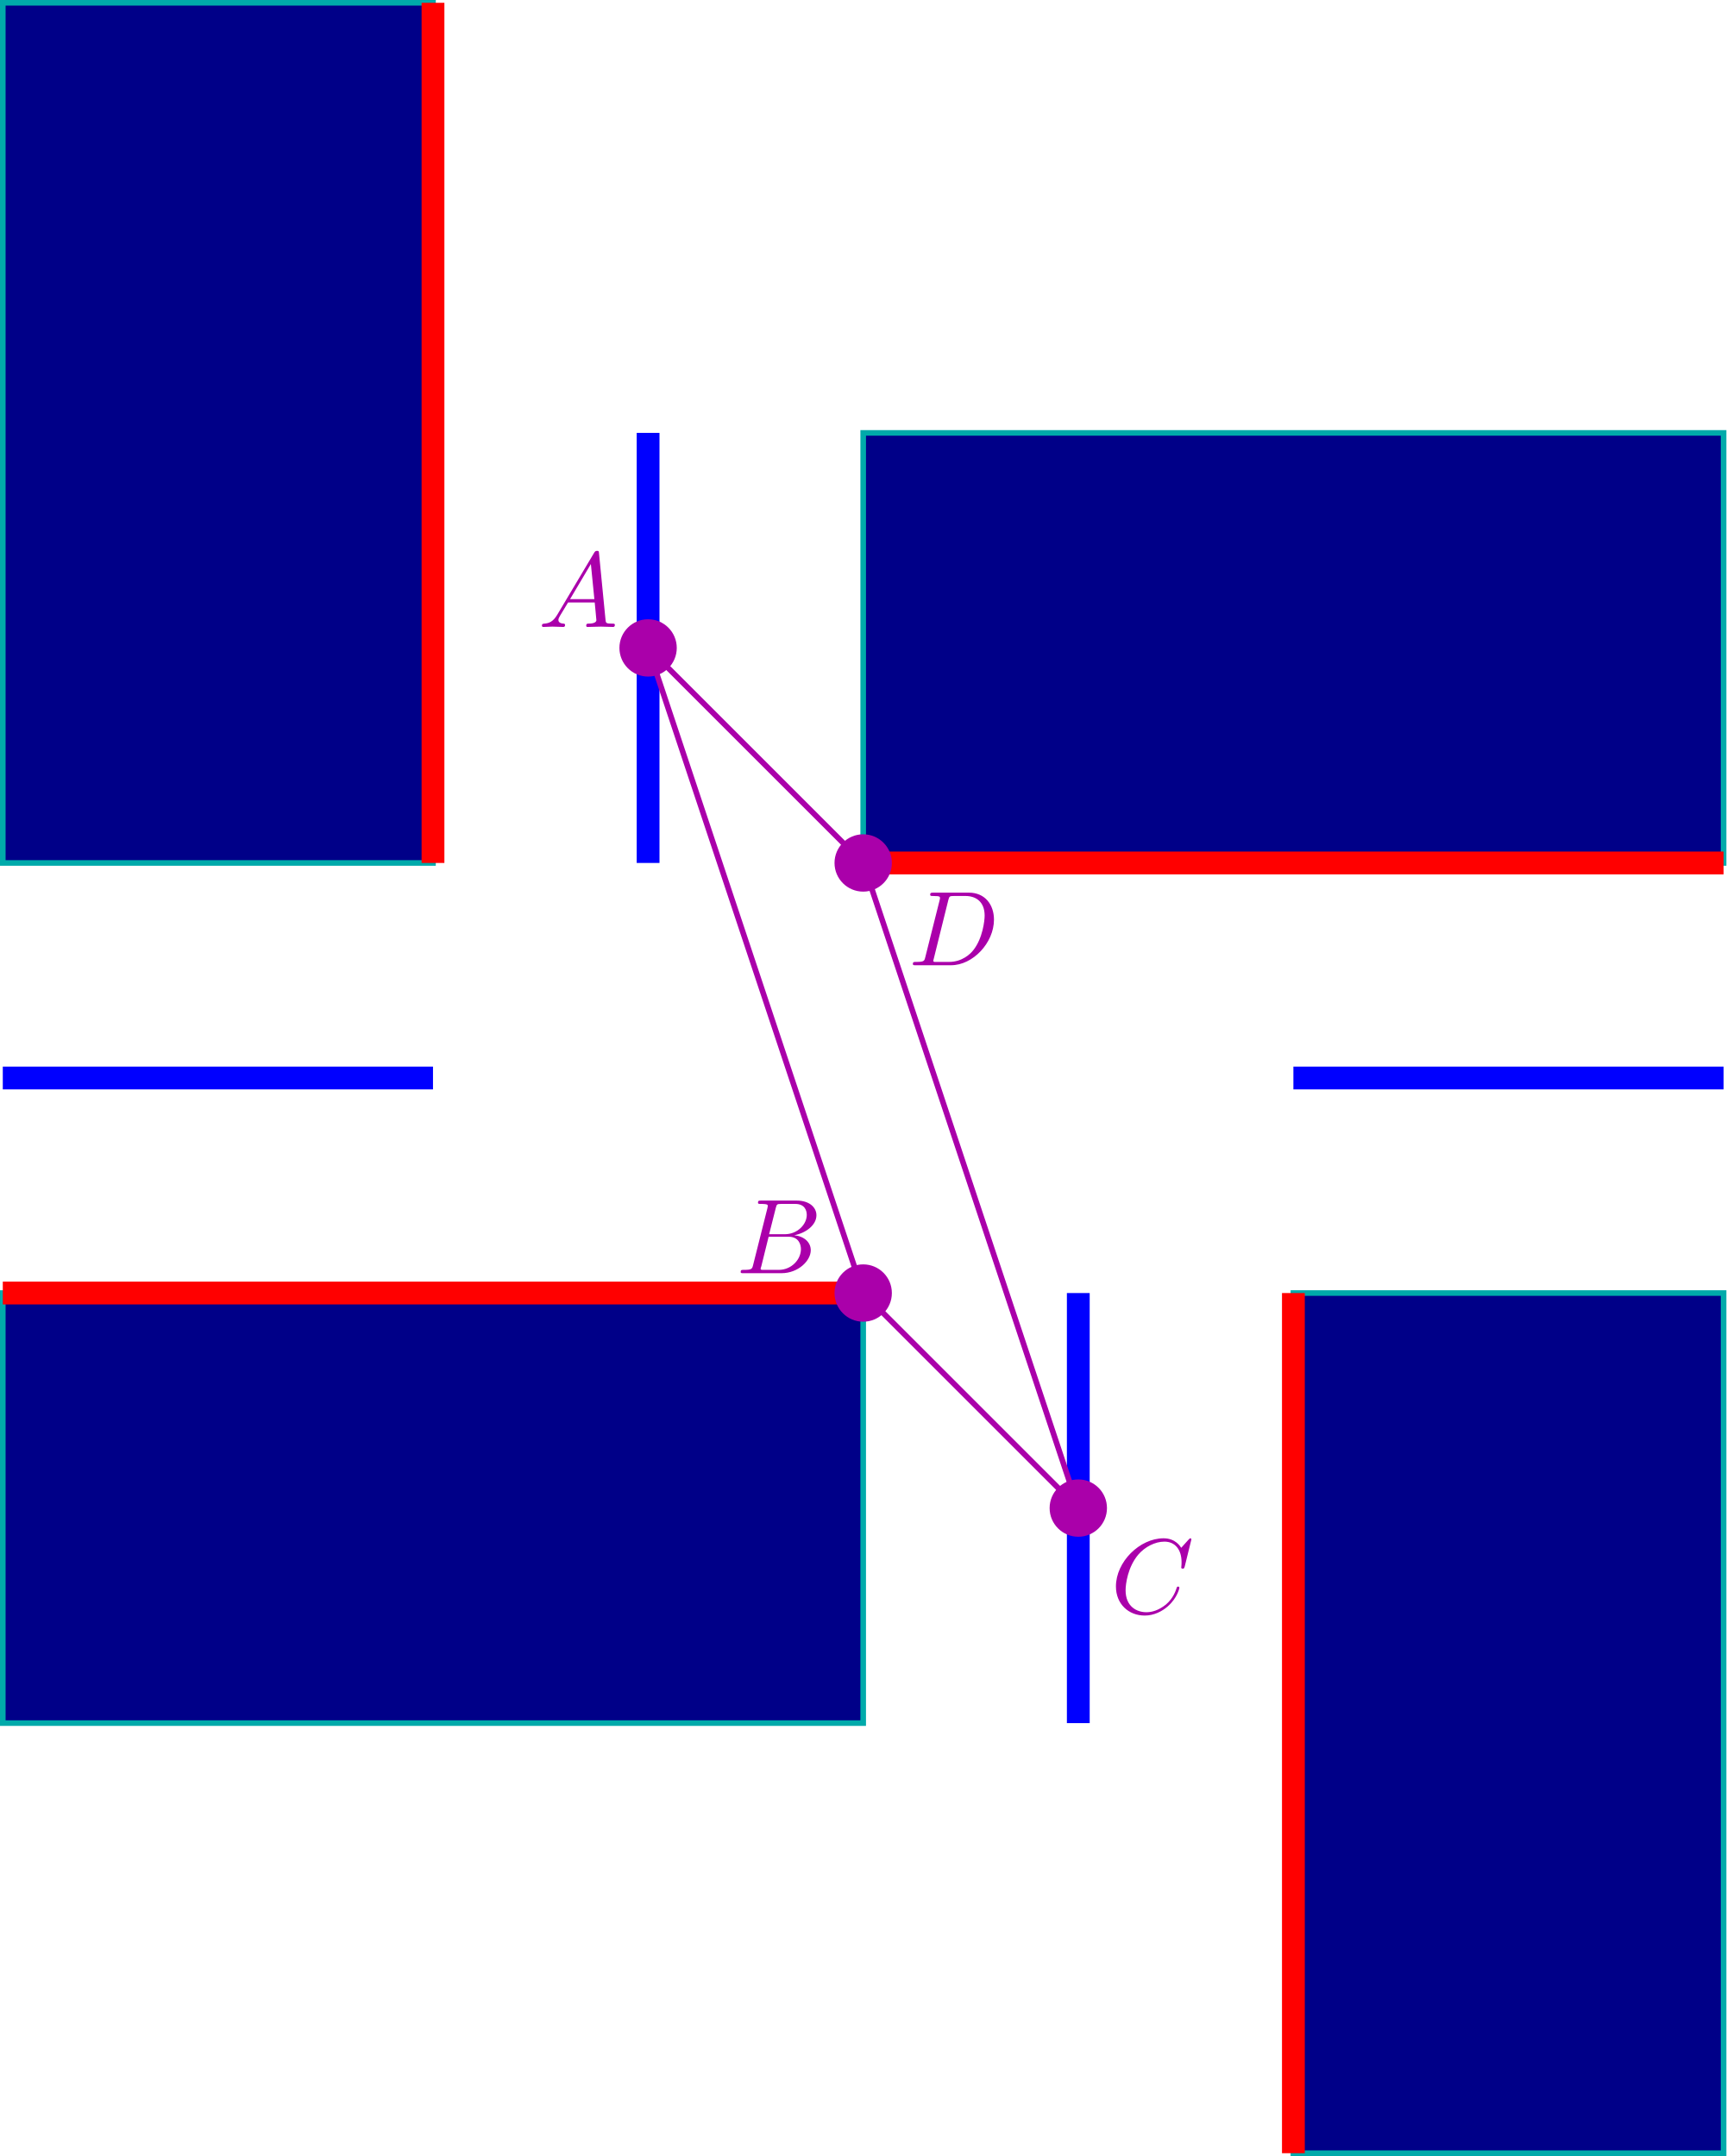
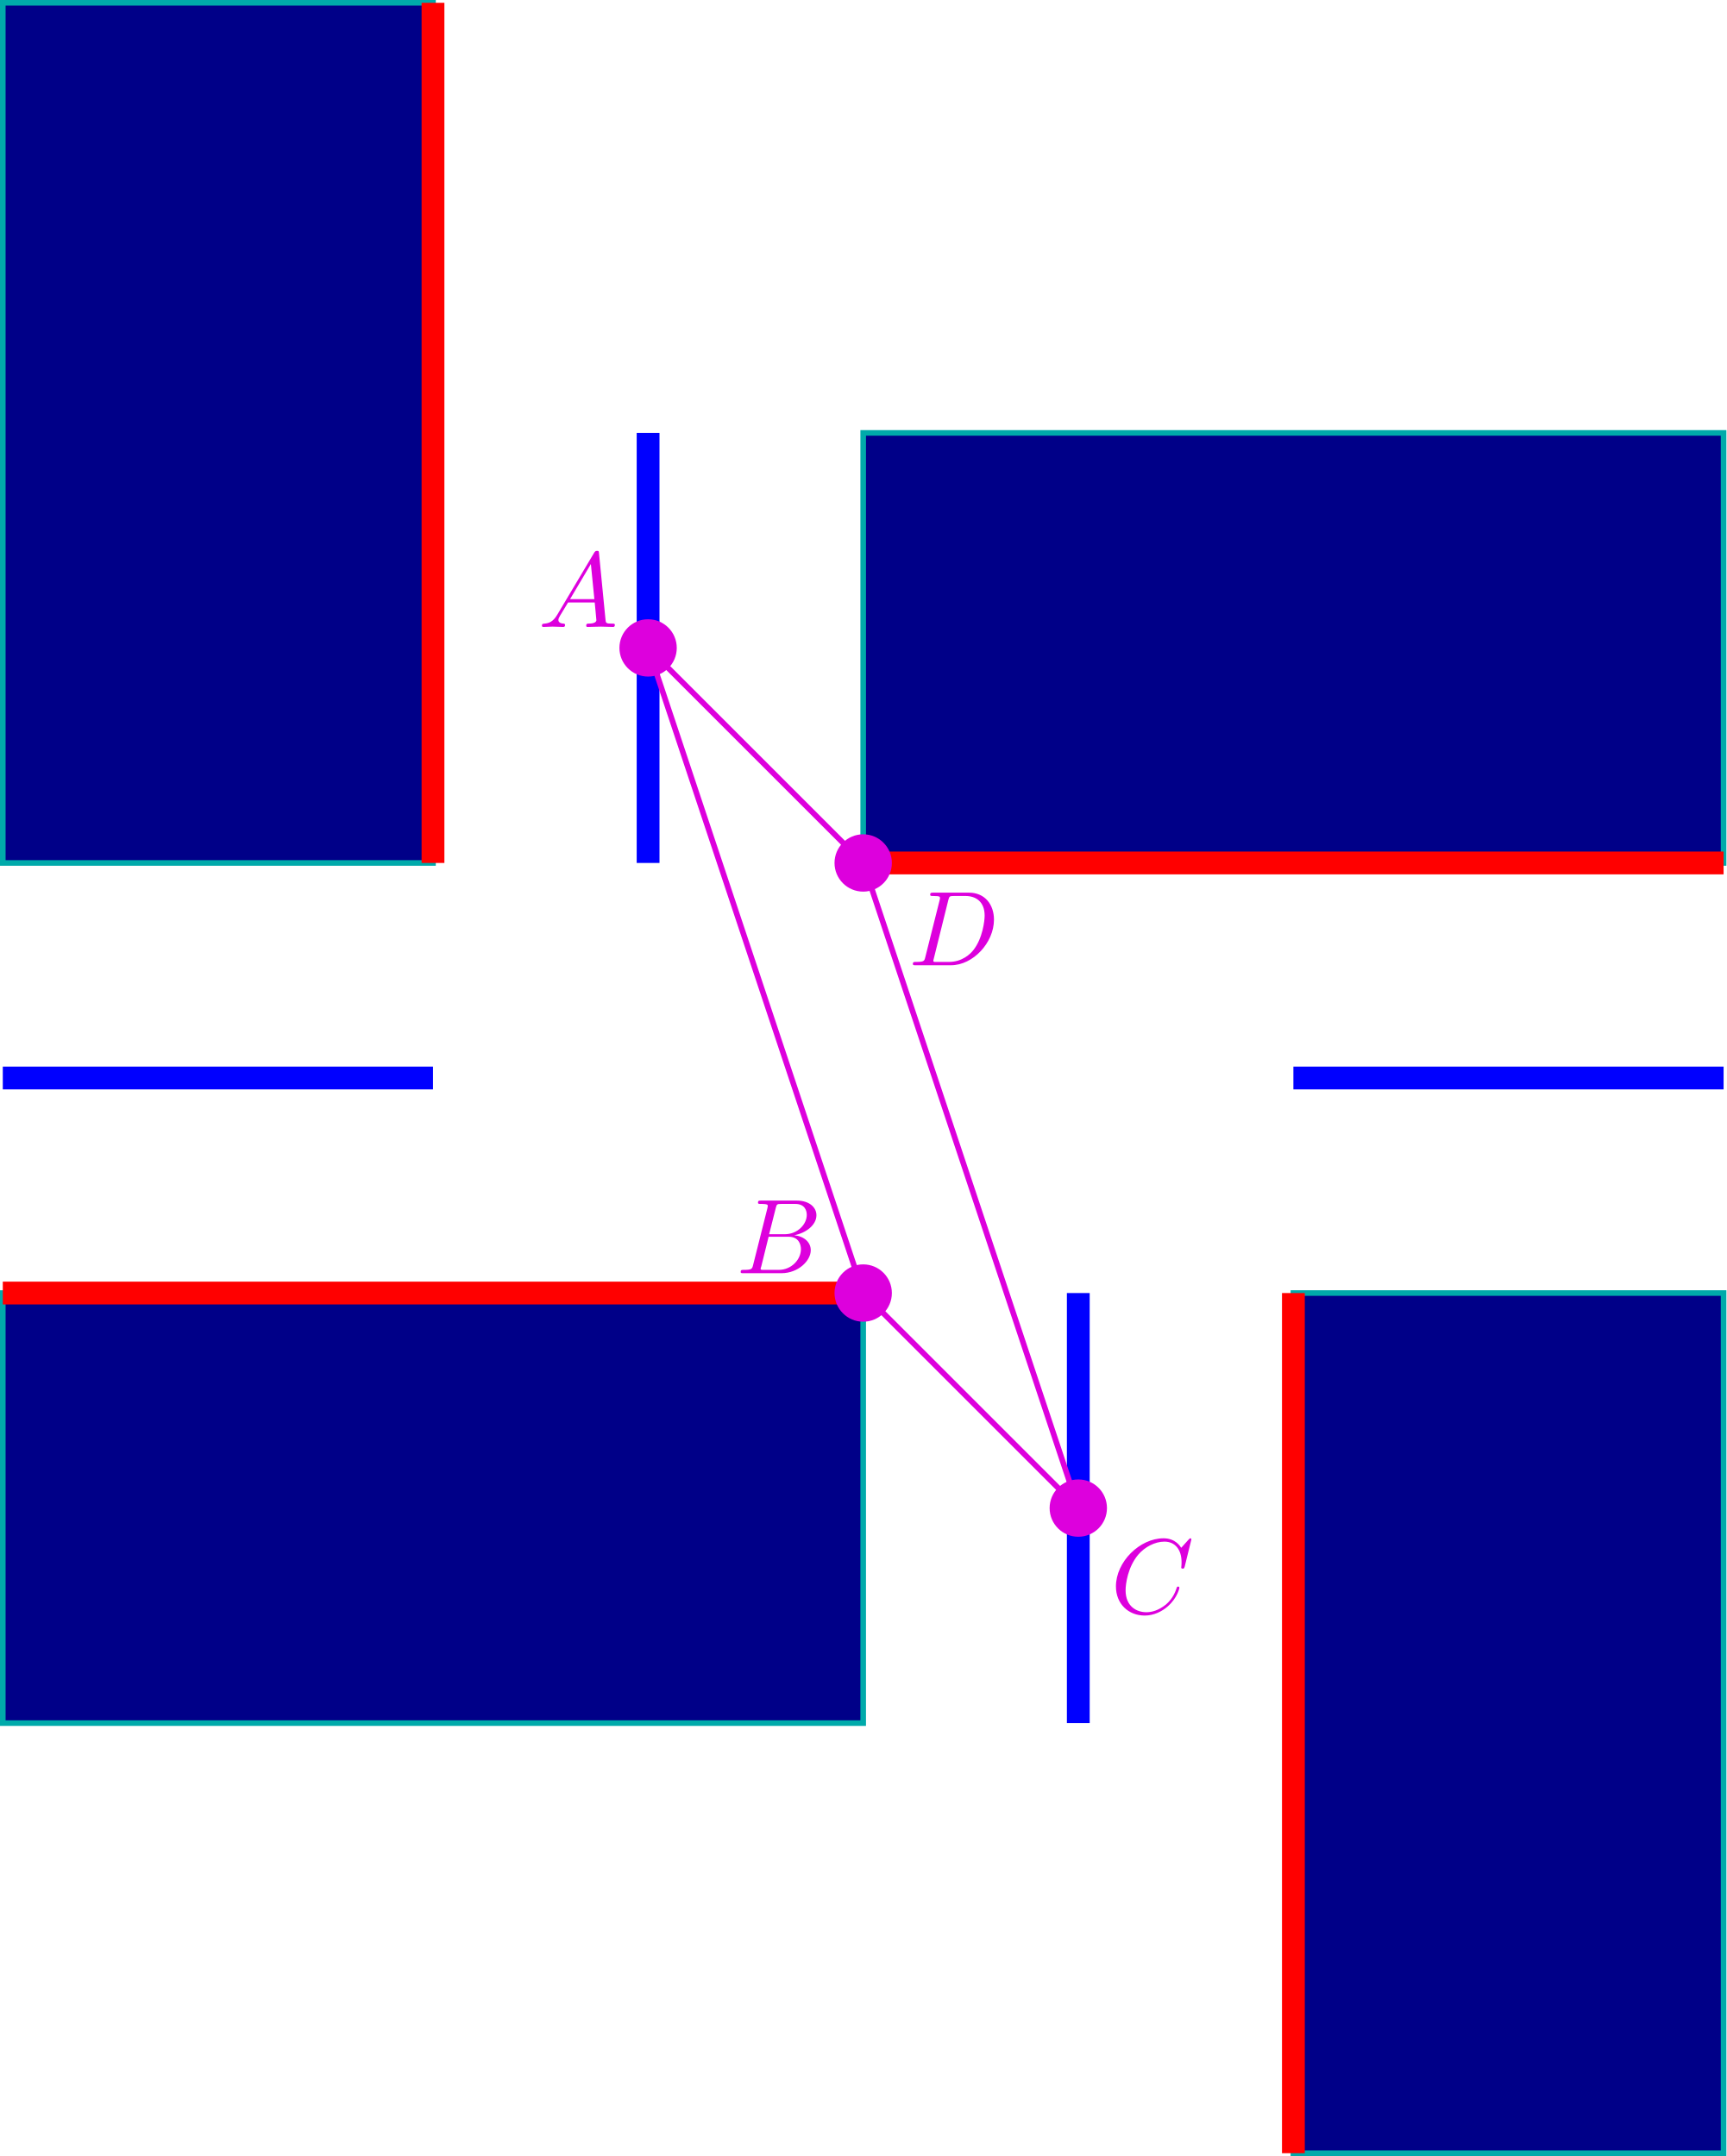
<svg xmlns="http://www.w3.org/2000/svg" xmlns:ns1="http://www.iki.fi/pav/software/textext/" width="8.026cm" height="10.026cm" viewBox="0 0 80.26 100.26" version="1.1" id="svg8">
  <defs id="defs2" />
  <g id="layer1" transform="translate(-949.8701,-529.87)">
    <rect style="opacity:1;fill:#000088;fill-opacity:1;fill-rule:evenodd;stroke:#00aaaa;stroke-width:0.26;stroke-dasharray:none;stroke-opacity:1" id="rect1353" width="20" height="40" x="950" y="530" />
    <rect style="opacity:1;fill:#000088;fill-opacity:1;fill-rule:evenodd;stroke:#00aaaa;stroke-width:0.26;stroke-dasharray:none;stroke-opacity:1" id="rect1354" width="20" height="40" x="590" y="-990" transform="rotate(90)" />
    <rect style="opacity:1;fill:#000088;fill-opacity:1;fill-rule:evenodd;stroke:#00aaaa;stroke-width:0.26;stroke-dasharray:none;stroke-opacity:1" id="rect1355" width="20" height="40" x="1010" y="590" />
    <rect style="opacity:1;fill:#000088;fill-opacity:1;fill-rule:evenodd;stroke:#00aaaa;stroke-width:0.26;stroke-dasharray:none;stroke-opacity:1" id="rect1356" width="20" height="40" x="550" y="-1030" transform="rotate(90)" />
    <path style="fill:none;stroke:#0000ff;stroke-width:1.06;stroke-linecap:butt;stroke-linejoin:miter;stroke-dasharray:none;stroke-opacity:1" d="m 950,580 h 20" id="path1356" />
    <path style="fill:none;stroke:#ff0000;stroke-width:1.06;stroke-linecap:butt;stroke-linejoin:miter;stroke-dasharray:none;stroke-opacity:1" d="m 950,590 h 40" id="path1357" />
    <path style="fill:none;stroke:#0000ff;stroke-width:1.06;stroke-linecap:butt;stroke-linejoin:miter;stroke-dasharray:none;stroke-opacity:1" d="m 980,550 v 20" id="path1358" />
    <path style="fill:none;stroke:#0000ff;stroke-width:1.06;stroke-linecap:butt;stroke-linejoin:miter;stroke-dasharray:none;stroke-opacity:1" d="m 1000,590 v 20" id="path1359" />
    <path style="fill:none;stroke:#0000ff;stroke-width:1.06;stroke-linecap:butt;stroke-linejoin:miter;stroke-dasharray:none;stroke-opacity:1" d="m 1030,580 h -20" id="path1360" />
    <path style="fill:none;stroke:#ff0000;stroke-width:1.06;stroke-linecap:butt;stroke-linejoin:miter;stroke-dasharray:none;stroke-opacity:1" d="m 1010,590 v 40" id="path1361" />
    <path style="fill:none;stroke:#ff0000;stroke-width:1.06;stroke-linecap:butt;stroke-linejoin:miter;stroke-dasharray:none;stroke-opacity:1" d="M 1030,570 H 990" id="path1362" />
    <path style="fill:none;stroke:#ff0000;stroke-width:1.06;stroke-linecap:butt;stroke-linejoin:miter;stroke-dasharray:none;stroke-opacity:1" d="m 970,570 v -40" id="path1363" />
-     <circle style="opacity:1;fill:#aa00aa;fill-opacity:1;fill-rule:evenodd;stroke:none;stroke-width:0.26;stroke-dasharray:none;stroke-opacity:1" id="path1369" cx="990" cy="570" r="1.333" />
-     <circle style="opacity:1;fill:#aa00aa;fill-opacity:1;fill-rule:evenodd;stroke:none;stroke-width:0.26;stroke-dasharray:none;stroke-opacity:1" id="circle1369" cx="990" cy="590" r="1.333" />
-     <path style="fill:none;stroke:#aa00aa;stroke-width:0.26;stroke-linecap:butt;stroke-linejoin:miter;stroke-dasharray:none;stroke-opacity:1" d="M 990,570 1000,600" id="path1370" />
-     <path style="fill:none;stroke:#aa00aa;stroke-width:0.26;stroke-linecap:butt;stroke-linejoin:miter;stroke-dasharray:none;stroke-opacity:1" d="m 980,560 10,30" id="path1371" />
-     <circle style="opacity:1;fill:#aa00aa;fill-opacity:1;fill-rule:evenodd;stroke:none;stroke-width:0.26;stroke-dasharray:none;stroke-opacity:1" id="circle1371" cx="980" cy="560" r="1.333" />
-     <circle style="opacity:1;fill:#aa00aa;fill-opacity:1;fill-rule:evenodd;stroke:none;stroke-width:0.26;stroke-dasharray:none;stroke-opacity:1" id="circle1372" cx="1000" cy="600" r="1.333" />
-     <path style="fill:none;stroke:#aa00aa;stroke-width:0.26;stroke-linecap:butt;stroke-linejoin:miter;stroke-dasharray:none;stroke-opacity:1" d="M 980,560 990,570" id="path1372" />
-     <path style="fill:none;stroke:#aa00aa;stroke-width:0.26;stroke-linecap:butt;stroke-linejoin:miter;stroke-dasharray:none;stroke-opacity:1" d="m 990,590 10,10" id="path1373" />
-     <g transform="matrix(0.4955602,0,0,0.4955602,975.0633,555.4866)" ns1:version="1.10.0" ns1:texconverter="pdflatex" ns1:pdfconverter="inkscape" ns1:text="$A$" ns1:preamble="/home/hayastl/.config/inkscape/extensions/textext/default_packages.tex" ns1:scale="1.1158319984101779" ns1:alignment="middle center" ns1:stroke-to-path="0" ns1:inkscapeversion="1.3.2" id="g4970" ns1:jacobian_sqrt="0.393641" style="fill:#aa00aa;fill-opacity:1;stroke-width:0.787;stroke-dasharray:none">
+     <circle style="opacity:1;fill:#dd00dd;fill-opacity:1;fill-rule:evenodd;stroke:none;stroke-width:0.26;stroke-dasharray:none;stroke-opacity:1" id="path1369" cx="990" cy="570" r="1.333" />
+     <circle style="opacity:1;fill:#dd00dd;fill-opacity:1;fill-rule:evenodd;stroke:none;stroke-width:0.26;stroke-dasharray:none;stroke-opacity:1" id="circle1369" cx="990" cy="590" r="1.333" />
+     <path style="fill:none;stroke:#dd00dd;stroke-width:0.26;stroke-linecap:butt;stroke-linejoin:miter;stroke-dasharray:none;stroke-opacity:1" d="M 990,570 1000,600" id="path1370" />
+     <path style="fill:none;stroke:#dd00dd;stroke-width:0.26;stroke-linecap:butt;stroke-linejoin:miter;stroke-dasharray:none;stroke-opacity:1" d="m 980,560 10,30" id="path1371" />
+     <circle style="opacity:1;fill:#dd00dd;fill-opacity:1;fill-rule:evenodd;stroke:none;stroke-width:0.26;stroke-dasharray:none;stroke-opacity:1" id="circle1371" cx="980" cy="560" r="1.333" />
+     <circle style="opacity:1;fill:#dd00dd;fill-opacity:1;fill-rule:evenodd;stroke:none;stroke-width:0.26;stroke-dasharray:none;stroke-opacity:1" id="circle1372" cx="1000" cy="600" r="1.333" />
+     <path style="fill:none;stroke:#dd00dd;stroke-width:0.26;stroke-linecap:butt;stroke-linejoin:miter;stroke-dasharray:none;stroke-opacity:1" d="M 980,560 990,570" id="path1372" />
+     <path style="fill:none;stroke:#dd00dd;stroke-width:0.26;stroke-linecap:butt;stroke-linejoin:miter;stroke-dasharray:none;stroke-opacity:1" d="m 990,590 10,10" id="path1373" />
+     <g transform="matrix(0.4955602,0,0,0.4955602,975.0633,555.4866)" ns1:version="1.10.0" ns1:texconverter="pdflatex" ns1:pdfconverter="inkscape" ns1:text="$A$" ns1:preamble="/home/hayastl/.config/inkscape/extensions/textext/default_packages.tex" ns1:scale="1.1158319984101779" ns1:alignment="middle center" ns1:stroke-to-path="0" ns1:inkscapeversion="1.3.2" id="g4970" ns1:jacobian_sqrt="0.393641" style="fill:#dd00dd;fill-opacity:1;stroke-width:0.787;stroke-dasharray:none">
      <defs id="id-1bbbd6bb-2eef-4e8d-a61e-1b1f6605e4bd" />
-       <g id="id-ee9d42c0-655c-4383-9900-42789b199c5f" transform="translate(-149.056,-127.624)" style="fill:#aa00aa;fill-opacity:1;stroke-width:0.787;stroke-dasharray:none">
-         <g style="fill:#aa00aa;fill-opacity:1;stroke-width:0.787;stroke-dasharray:none" id="id-6ba54459-7b2d-4876-86fe-f4e218942718">
-           <g transform="translate(148.712,134.765)" id="g6411" style="fill:#aa00aa;fill-opacity:1;stroke-width:0.787;stroke-dasharray:none">
-             <path style="fill:#aa00aa;fill-opacity:1;stroke:none;stroke-width:0.787;stroke-dasharray:none" d="M 1.781,-1.141 C 1.391,-0.484 1,-0.344 0.562,-0.312 0.438,-0.297 0.344,-0.297 0.344,-0.109 0.344,-0.047 0.406,0 0.484,0 0.75,0 1.062,-0.031 1.328,-0.031 c 0.344,0 0.688,0.031 1,0.031 0.062,0 0.188,0 0.188,-0.188 0,-0.109 -0.078,-0.125 -0.156,-0.125 -0.219,-0.016 -0.469,-0.094 -0.469,-0.344 0,-0.125 0.062,-0.234 0.141,-0.375 l 0.766,-1.266 h 2.5 c 0.016,0.203 0.156,1.562 0.156,1.656 0,0.297 -0.516,0.328 -0.719,0.328 C 4.594,-0.312 4.5,-0.312 4.5,-0.109 4.5,0 4.609,0 4.641,0 5.047,0 5.469,-0.031 5.875,-0.031 6.125,-0.031 6.766,0 7.016,0 7.062,0 7.188,0 7.188,-0.203 7.188,-0.312 7.094,-0.312 6.953,-0.312 6.344,-0.312 6.344,-0.375 6.312,-0.672 l -0.609,-6.219 c -0.016,-0.203 -0.016,-0.25 -0.188,-0.25 -0.156,0 -0.203,0.078 -0.266,0.172 z M 2.984,-2.609 4.938,-5.906 5.266,-2.609 Z m 0,0" id="id-68c88e69-75b3-43b9-85ce-34416782ed1a" />
+       <g id="id-ee9d42c0-655c-4383-9900-42789b199c5f" transform="translate(-149.056,-127.624)" style="fill:#dd00dd;fill-opacity:1;stroke-width:0.787;stroke-dasharray:none">
+         <g style="fill:#dd00dd;fill-opacity:1;stroke-width:0.787;stroke-dasharray:none" id="id-6ba54459-7b2d-4876-86fe-f4e218942718">
+           <g transform="translate(148.712,134.765)" id="g6411" style="fill:#dd00dd;fill-opacity:1;stroke-width:0.787;stroke-dasharray:none">
+             <path style="fill:#dd00dd;fill-opacity:1;stroke:none;stroke-width:0.787;stroke-dasharray:none" d="M 1.781,-1.141 C 1.391,-0.484 1,-0.344 0.562,-0.312 0.438,-0.297 0.344,-0.297 0.344,-0.109 0.344,-0.047 0.406,0 0.484,0 0.75,0 1.062,-0.031 1.328,-0.031 c 0.344,0 0.688,0.031 1,0.031 0.062,0 0.188,0 0.188,-0.188 0,-0.109 -0.078,-0.125 -0.156,-0.125 -0.219,-0.016 -0.469,-0.094 -0.469,-0.344 0,-0.125 0.062,-0.234 0.141,-0.375 l 0.766,-1.266 h 2.5 c 0.016,0.203 0.156,1.562 0.156,1.656 0,0.297 -0.516,0.328 -0.719,0.328 C 4.594,-0.312 4.5,-0.312 4.5,-0.109 4.5,0 4.609,0 4.641,0 5.047,0 5.469,-0.031 5.875,-0.031 6.125,-0.031 6.766,0 7.016,0 7.062,0 7.188,0 7.188,-0.203 7.188,-0.312 7.094,-0.312 6.953,-0.312 6.344,-0.312 6.344,-0.375 6.312,-0.672 l -0.609,-6.219 c -0.016,-0.203 -0.016,-0.25 -0.188,-0.25 -0.156,0 -0.203,0.078 -0.266,0.172 z M 2.984,-2.609 4.938,-5.906 5.266,-2.609 Z m 0,0" id="id-68c88e69-75b3-43b9-85ce-34416782ed1a" />
          </g>
        </g>
      </g>
    </g>
-     <g transform="matrix(0.49556,0,0,0.49556,984.303,585.7013)" ns1:version="1.10.0" ns1:texconverter="pdflatex" ns1:pdfconverter="inkscape" ns1:text="$B$" ns1:preamble="/home/hayastl/.config/inkscape/extensions/textext/default_packages.tex" ns1:scale="1.4047366778744779" ns1:alignment="middle center" ns1:stroke-to-path="0" ns1:inkscapeversion="1.3.2" id="g1379" ns1:jacobian_sqrt="0.49556" style="fill:#aa00aa;fill-opacity:1;stroke-width:0">
-       <defs id="id-3f8d2d10-fc62-4565-a0a9-6676799a1f2c" style="fill:#aa00aa;fill-opacity:1;stroke-width:0" />
-       <g id="id-b95c8f7d-478b-4882-ac6e-1f8564669ec6" transform="translate(-149.134,-127.953)" style="fill:#aa00aa;fill-opacity:1;stroke-width:0">
-         <g style="fill:#aa00aa;fill-opacity:1;stroke-width:0" id="id-cf1aec8c-0830-452e-972a-564987e83304">
-           <g transform="translate(148.712,134.765)" id="g5174" style="fill:#aa00aa;fill-opacity:1;stroke-width:0">
-             <path style="fill:#aa00aa;fill-opacity:1;stroke:#aa00aa;stroke-width:0" d="M 1.594,-0.781 C 1.5,-0.391 1.469,-0.312 0.688,-0.312 c -0.172,0 -0.266,0 -0.266,0.203 C 0.422,0 0.516,0 0.688,0 H 4.25 C 5.828,0 7,-1.172 7,-2.156 7,-2.875 6.422,-3.453 5.453,-3.562 6.484,-3.75 7.531,-4.484 7.531,-5.438 c 0,-0.734 -0.656,-1.375 -1.844,-1.375 H 2.328 c -0.188,0 -0.281,0 -0.281,0.203 0,0.109 0.094,0.109 0.281,0.109 0.016,0 0.203,0 0.375,0.016 0.172,0.031 0.266,0.031 0.266,0.172 0,0.031 -0.016,0.062 -0.031,0.188 z m 1.5,-2.875 0.625,-2.469 C 3.812,-6.469 3.828,-6.5 4.25,-6.5 h 1.297 c 0.875,0 1.078,0.594 1.078,1.031 0,0.875 -0.859,1.812 -2.062,1.812 z m -0.438,3.344 c -0.141,0 -0.156,0 -0.219,0 -0.109,-0.016 -0.141,-0.031 -0.141,-0.109 0,-0.031 0,-0.047 0.062,-0.219 l 0.688,-2.781 h 1.875 c 0.953,0 1.156,0.734 1.156,1.156 C 6.078,-1.281 5.188,-0.312 4,-0.312 Z m 0,0" id="id-45f027f5-381e-4fe8-9457-98efb9962cd4" />
+     <g transform="matrix(0.49556,0,0,0.49556,984.303,585.7013)" ns1:version="1.10.0" ns1:texconverter="pdflatex" ns1:pdfconverter="inkscape" ns1:text="$B$" ns1:preamble="/home/hayastl/.config/inkscape/extensions/textext/default_packages.tex" ns1:scale="1.4047366778744779" ns1:alignment="middle center" ns1:stroke-to-path="0" ns1:inkscapeversion="1.3.2" id="g1379" ns1:jacobian_sqrt="0.49556" style="fill:#dd00dd;fill-opacity:1;stroke-width:0">
+       <defs id="id-3f8d2d10-fc62-4565-a0a9-6676799a1f2c" style="fill:#dd00dd;fill-opacity:1;stroke-width:0" />
+       <g id="id-b95c8f7d-478b-4882-ac6e-1f8564669ec6" transform="translate(-149.134,-127.953)" style="fill:#dd00dd;fill-opacity:1;stroke-width:0">
+         <g style="fill:#dd00dd;fill-opacity:1;stroke-width:0" id="id-cf1aec8c-0830-452e-972a-564987e83304">
+           <g transform="translate(148.712,134.765)" id="g5174" style="fill:#dd00dd;fill-opacity:1;stroke-width:0">
+             <path style="fill:#dd00dd;fill-opacity:1;stroke:#dd00dd;stroke-width:0" d="M 1.594,-0.781 C 1.5,-0.391 1.469,-0.312 0.688,-0.312 c -0.172,0 -0.266,0 -0.266,0.203 C 0.422,0 0.516,0 0.688,0 H 4.25 C 5.828,0 7,-1.172 7,-2.156 7,-2.875 6.422,-3.453 5.453,-3.562 6.484,-3.75 7.531,-4.484 7.531,-5.438 c 0,-0.734 -0.656,-1.375 -1.844,-1.375 H 2.328 c -0.188,0 -0.281,0 -0.281,0.203 0,0.109 0.094,0.109 0.281,0.109 0.016,0 0.203,0 0.375,0.016 0.172,0.031 0.266,0.031 0.266,0.172 0,0.031 -0.016,0.062 -0.031,0.188 z m 1.5,-2.875 0.625,-2.469 C 3.812,-6.469 3.828,-6.5 4.25,-6.5 h 1.297 c 0.875,0 1.078,0.594 1.078,1.031 0,0.875 -0.859,1.812 -2.062,1.812 z m -0.438,3.344 c -0.141,0 -0.156,0 -0.219,0 -0.109,-0.016 -0.141,-0.031 -0.141,-0.109 0,-0.031 0,-0.047 0.062,-0.219 l 0.688,-2.781 h 1.875 c 0.953,0 1.156,0.734 1.156,1.156 C 6.078,-1.281 5.188,-0.312 4,-0.312 Z m 0,0" id="id-45f027f5-381e-4fe8-9457-98efb9962cd4" />
          </g>
        </g>
      </g>
    </g>
-     <g transform="matrix(0.49556,0,0,0.49556,1001.75,601.405)" ns1:version="1.10.0" ns1:texconverter="pdflatex" ns1:pdfconverter="inkscape" ns1:text="$C$" ns1:preamble="/home/hayastl/.config/inkscape/extensions/textext/default_packages.tex" ns1:scale="1.4047366778744779" ns1:alignment="middle center" ns1:stroke-to-path="0" ns1:inkscapeversion="1.3.2" id="g1389" ns1:jacobian_sqrt="0.49556" style="fill:#aa00aa;fill-opacity:1;stroke-width:0">
-       <defs id="id-137f9737-67d4-4c4d-bf3e-b2d6d81e8f98" style="fill:#aa00aa;fill-opacity:1;stroke-width:0" />
-       <g id="id-21297aed-b0c1-498c-8039-5d6610f139e5" transform="translate(-149.212,-127.734)" style="fill:#aa00aa;fill-opacity:1;stroke-width:0">
-         <g style="fill:#aa00aa;fill-opacity:1;stroke-width:0" id="id-f108bc7a-507d-4d40-b886-6bded9d72f22">
-           <g transform="translate(148.712,134.765)" id="g4327" style="fill:#aa00aa;fill-opacity:1;stroke-width:0">
-             <path style="fill:#aa00aa;fill-opacity:1;stroke:#aa00aa;stroke-width:0" d="m 7.578,-6.922 c 0,-0.031 -0.016,-0.109 -0.109,-0.109 -0.031,0 -0.047,0.016 -0.156,0.125 L 6.625,-6.141 C 6.531,-6.281 6.078,-7.031 4.969,-7.031 2.734,-7.031 0.5,-4.828 0.5,-2.516 0.5,-0.875 1.672,0.219 3.203,0.219 c 0.859,0 1.625,-0.391 2.156,-0.859 0.922,-0.812 1.094,-1.719 1.094,-1.75 C 6.453,-2.5 6.344,-2.5 6.328,-2.5 c -0.062,0 -0.109,0.031 -0.125,0.109 -0.094,0.281 -0.328,1 -1.016,1.578 -0.688,0.547 -1.312,0.719 -1.828,0.719 -0.891,0 -1.953,-0.516 -1.953,-2.062 0,-0.578 0.203,-2.188 1.203,-3.359 0.609,-0.703 1.547,-1.203 2.438,-1.203 1.016,0 1.609,0.766 1.609,1.922 0,0.406 -0.031,0.406 -0.031,0.516 0,0.094 0.109,0.094 0.141,0.094 0.125,0 0.125,-0.016 0.188,-0.203 z m 0,0" id="id-b6e52cf0-016f-414c-bdea-1516fca105d1" />
+     <g transform="matrix(0.49556,0,0,0.49556,1001.75,601.405)" ns1:version="1.10.0" ns1:texconverter="pdflatex" ns1:pdfconverter="inkscape" ns1:text="$C$" ns1:preamble="/home/hayastl/.config/inkscape/extensions/textext/default_packages.tex" ns1:scale="1.4047366778744779" ns1:alignment="middle center" ns1:stroke-to-path="0" ns1:inkscapeversion="1.3.2" id="g1389" ns1:jacobian_sqrt="0.49556" style="fill:#dd00dd;fill-opacity:1;stroke-width:0">
+       <defs id="id-137f9737-67d4-4c4d-bf3e-b2d6d81e8f98" style="fill:#dd00dd;fill-opacity:1;stroke-width:0" />
+       <g id="id-21297aed-b0c1-498c-8039-5d6610f139e5" transform="translate(-149.212,-127.734)" style="fill:#dd00dd;fill-opacity:1;stroke-width:0">
+         <g style="fill:#dd00dd;fill-opacity:1;stroke-width:0" id="id-f108bc7a-507d-4d40-b886-6bded9d72f22">
+           <g transform="translate(148.712,134.765)" id="g4327" style="fill:#dd00dd;fill-opacity:1;stroke-width:0">
+             <path style="fill:#dd00dd;fill-opacity:1;stroke:#dd00dd;stroke-width:0" d="m 7.578,-6.922 c 0,-0.031 -0.016,-0.109 -0.109,-0.109 -0.031,0 -0.047,0.016 -0.156,0.125 L 6.625,-6.141 C 6.531,-6.281 6.078,-7.031 4.969,-7.031 2.734,-7.031 0.5,-4.828 0.5,-2.516 0.5,-0.875 1.672,0.219 3.203,0.219 c 0.859,0 1.625,-0.391 2.156,-0.859 0.922,-0.812 1.094,-1.719 1.094,-1.75 C 6.453,-2.5 6.344,-2.5 6.328,-2.5 c -0.062,0 -0.109,0.031 -0.125,0.109 -0.094,0.281 -0.328,1 -1.016,1.578 -0.688,0.547 -1.312,0.719 -1.828,0.719 -0.891,0 -1.953,-0.516 -1.953,-2.062 0,-0.578 0.203,-2.188 1.203,-3.359 0.609,-0.703 1.547,-1.203 2.438,-1.203 1.016,0 1.609,0.766 1.609,1.922 0,0.406 -0.031,0.406 -0.031,0.516 0,0.094 0.109,0.094 0.141,0.094 0.125,0 0.125,-0.016 0.188,-0.203 z m 0,0" id="id-b6e52cf0-016f-414c-bdea-1516fca105d1" />
          </g>
        </g>
      </g>
    </g>
-     <g transform="matrix(0.49556,0,0,0.49556,992.309,571.381)" ns1:version="1.10.0" ns1:texconverter="pdflatex" ns1:pdfconverter="inkscape" ns1:text="$D$" ns1:preamble="/home/hayastl/.config/inkscape/extensions/textext/default_packages.tex" ns1:scale="1.4047366778744779" ns1:alignment="middle center" ns1:stroke-to-path="0" ns1:inkscapeversion="1.3.2" id="g1384" ns1:jacobian_sqrt="0.49556" style="fill:#aa00aa;fill-opacity:1;stroke-width:0">
-       <defs id="id-7d96c267-0f69-4f55-8f75-5133d5eaeef5" style="fill:#aa00aa;fill-opacity:1;stroke-width:0" />
-       <g id="id-4d18bdb1-7ac2-42bb-9bb2-38a17316e9c4" transform="translate(-149.118,-127.953)" style="fill:#aa00aa;fill-opacity:1;stroke-width:0">
-         <g style="fill:#aa00aa;fill-opacity:1;stroke-width:0" id="id-83d59895-62cf-405f-a6a4-35111f6bc3ee">
-           <g transform="translate(148.712,134.765)" id="g7290" style="fill:#aa00aa;fill-opacity:1;stroke-width:0">
-             <path style="fill:#aa00aa;fill-opacity:1;stroke:#aa00aa;stroke-width:0" d="m 1.578,-0.781 c -0.094,0.391 -0.109,0.469 -0.906,0.469 -0.156,0 -0.266,0 -0.266,0.188 C 0.406,0 0.484,0 0.672,0 h 3.312 c 2.062,0 4.031,-2.109 4.031,-4.281 0,-1.406 -0.844,-2.531 -2.344,-2.531 h -3.344 c -0.188,0 -0.297,0 -0.297,0.188 0,0.125 0.078,0.125 0.281,0.125 0.125,0 0.312,0.016 0.422,0.016 0.172,0.031 0.219,0.047 0.219,0.172 0,0.031 0,0.062 -0.031,0.188 z M 3.734,-6.125 C 3.828,-6.469 3.844,-6.5 4.281,-6.5 h 1.062 c 0.969,0 1.797,0.531 1.797,1.844 0,0.484 -0.188,2.125 -1.047,3.219 -0.281,0.375 -1.062,1.125 -2.297,1.125 h -1.125 c -0.141,0 -0.156,0 -0.219,0 -0.094,-0.016 -0.125,-0.031 -0.125,-0.109 0,-0.031 0,-0.047 0.047,-0.219 z m 0,0" id="id-9359415f-467d-4c1e-a556-500d486604d3" />
+     <g transform="matrix(0.49556,0,0,0.49556,992.309,571.381)" ns1:version="1.10.0" ns1:texconverter="pdflatex" ns1:pdfconverter="inkscape" ns1:text="$D$" ns1:preamble="/home/hayastl/.config/inkscape/extensions/textext/default_packages.tex" ns1:scale="1.4047366778744779" ns1:alignment="middle center" ns1:stroke-to-path="0" ns1:inkscapeversion="1.3.2" id="g1384" ns1:jacobian_sqrt="0.49556" style="fill:#dd00dd;fill-opacity:1;stroke-width:0">
+       <defs id="id-7d96c267-0f69-4f55-8f75-5133d5eaeef5" style="fill:#dd00dd;fill-opacity:1;stroke-width:0" />
+       <g id="id-4d18bdb1-7ac2-42bb-9bb2-38a17316e9c4" transform="translate(-149.118,-127.953)" style="fill:#dd00dd;fill-opacity:1;stroke-width:0">
+         <g style="fill:#dd00dd;fill-opacity:1;stroke-width:0" id="id-83d59895-62cf-405f-a6a4-35111f6bc3ee">
+           <g transform="translate(148.712,134.765)" id="g7290" style="fill:#dd00dd;fill-opacity:1;stroke-width:0">
+             <path style="fill:#dd00dd;fill-opacity:1;stroke:#dd00dd;stroke-width:0" d="m 1.578,-0.781 c -0.094,0.391 -0.109,0.469 -0.906,0.469 -0.156,0 -0.266,0 -0.266,0.188 C 0.406,0 0.484,0 0.672,0 h 3.312 c 2.062,0 4.031,-2.109 4.031,-4.281 0,-1.406 -0.844,-2.531 -2.344,-2.531 h -3.344 c -0.188,0 -0.297,0 -0.297,0.188 0,0.125 0.078,0.125 0.281,0.125 0.125,0 0.312,0.016 0.422,0.016 0.172,0.031 0.219,0.047 0.219,0.172 0,0.031 0,0.062 -0.031,0.188 z M 3.734,-6.125 C 3.828,-6.469 3.844,-6.5 4.281,-6.5 h 1.062 c 0.969,0 1.797,0.531 1.797,1.844 0,0.484 -0.188,2.125 -1.047,3.219 -0.281,0.375 -1.062,1.125 -2.297,1.125 h -1.125 c -0.141,0 -0.156,0 -0.219,0 -0.094,-0.016 -0.125,-0.031 -0.125,-0.109 0,-0.031 0,-0.047 0.047,-0.219 z m 0,0" id="id-9359415f-467d-4c1e-a556-500d486604d3" />
          </g>
        </g>
      </g>
    </g>
  </g>
</svg>
